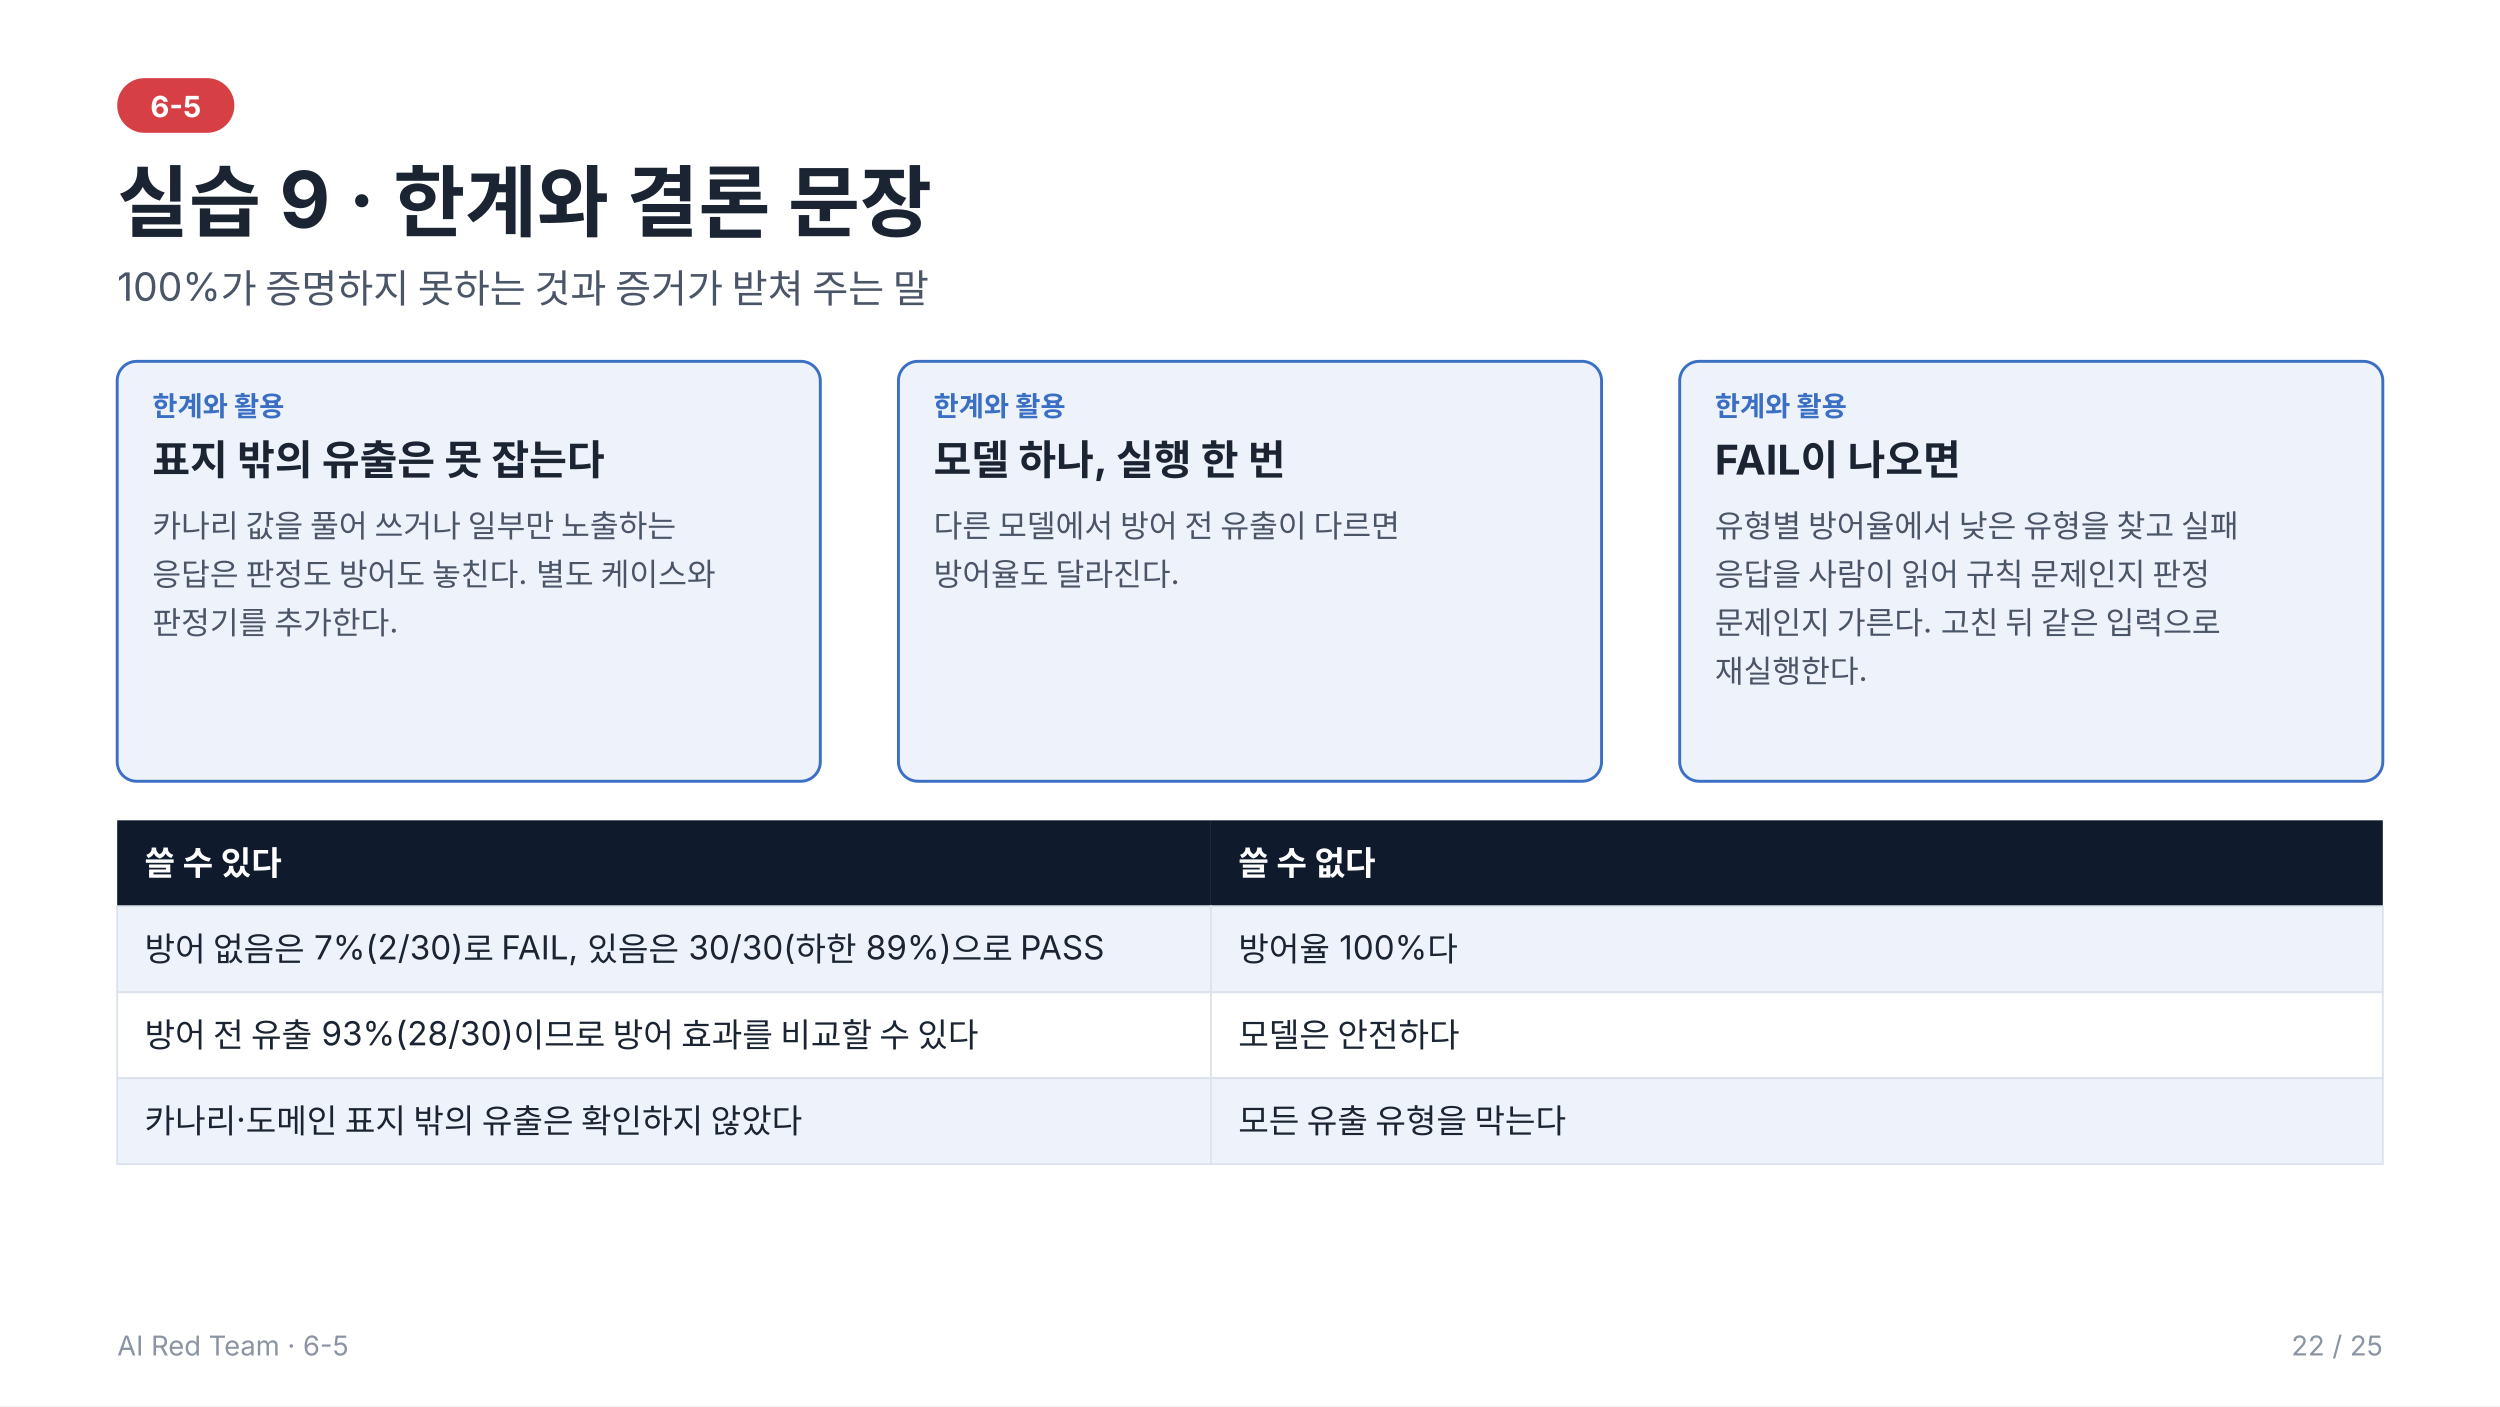
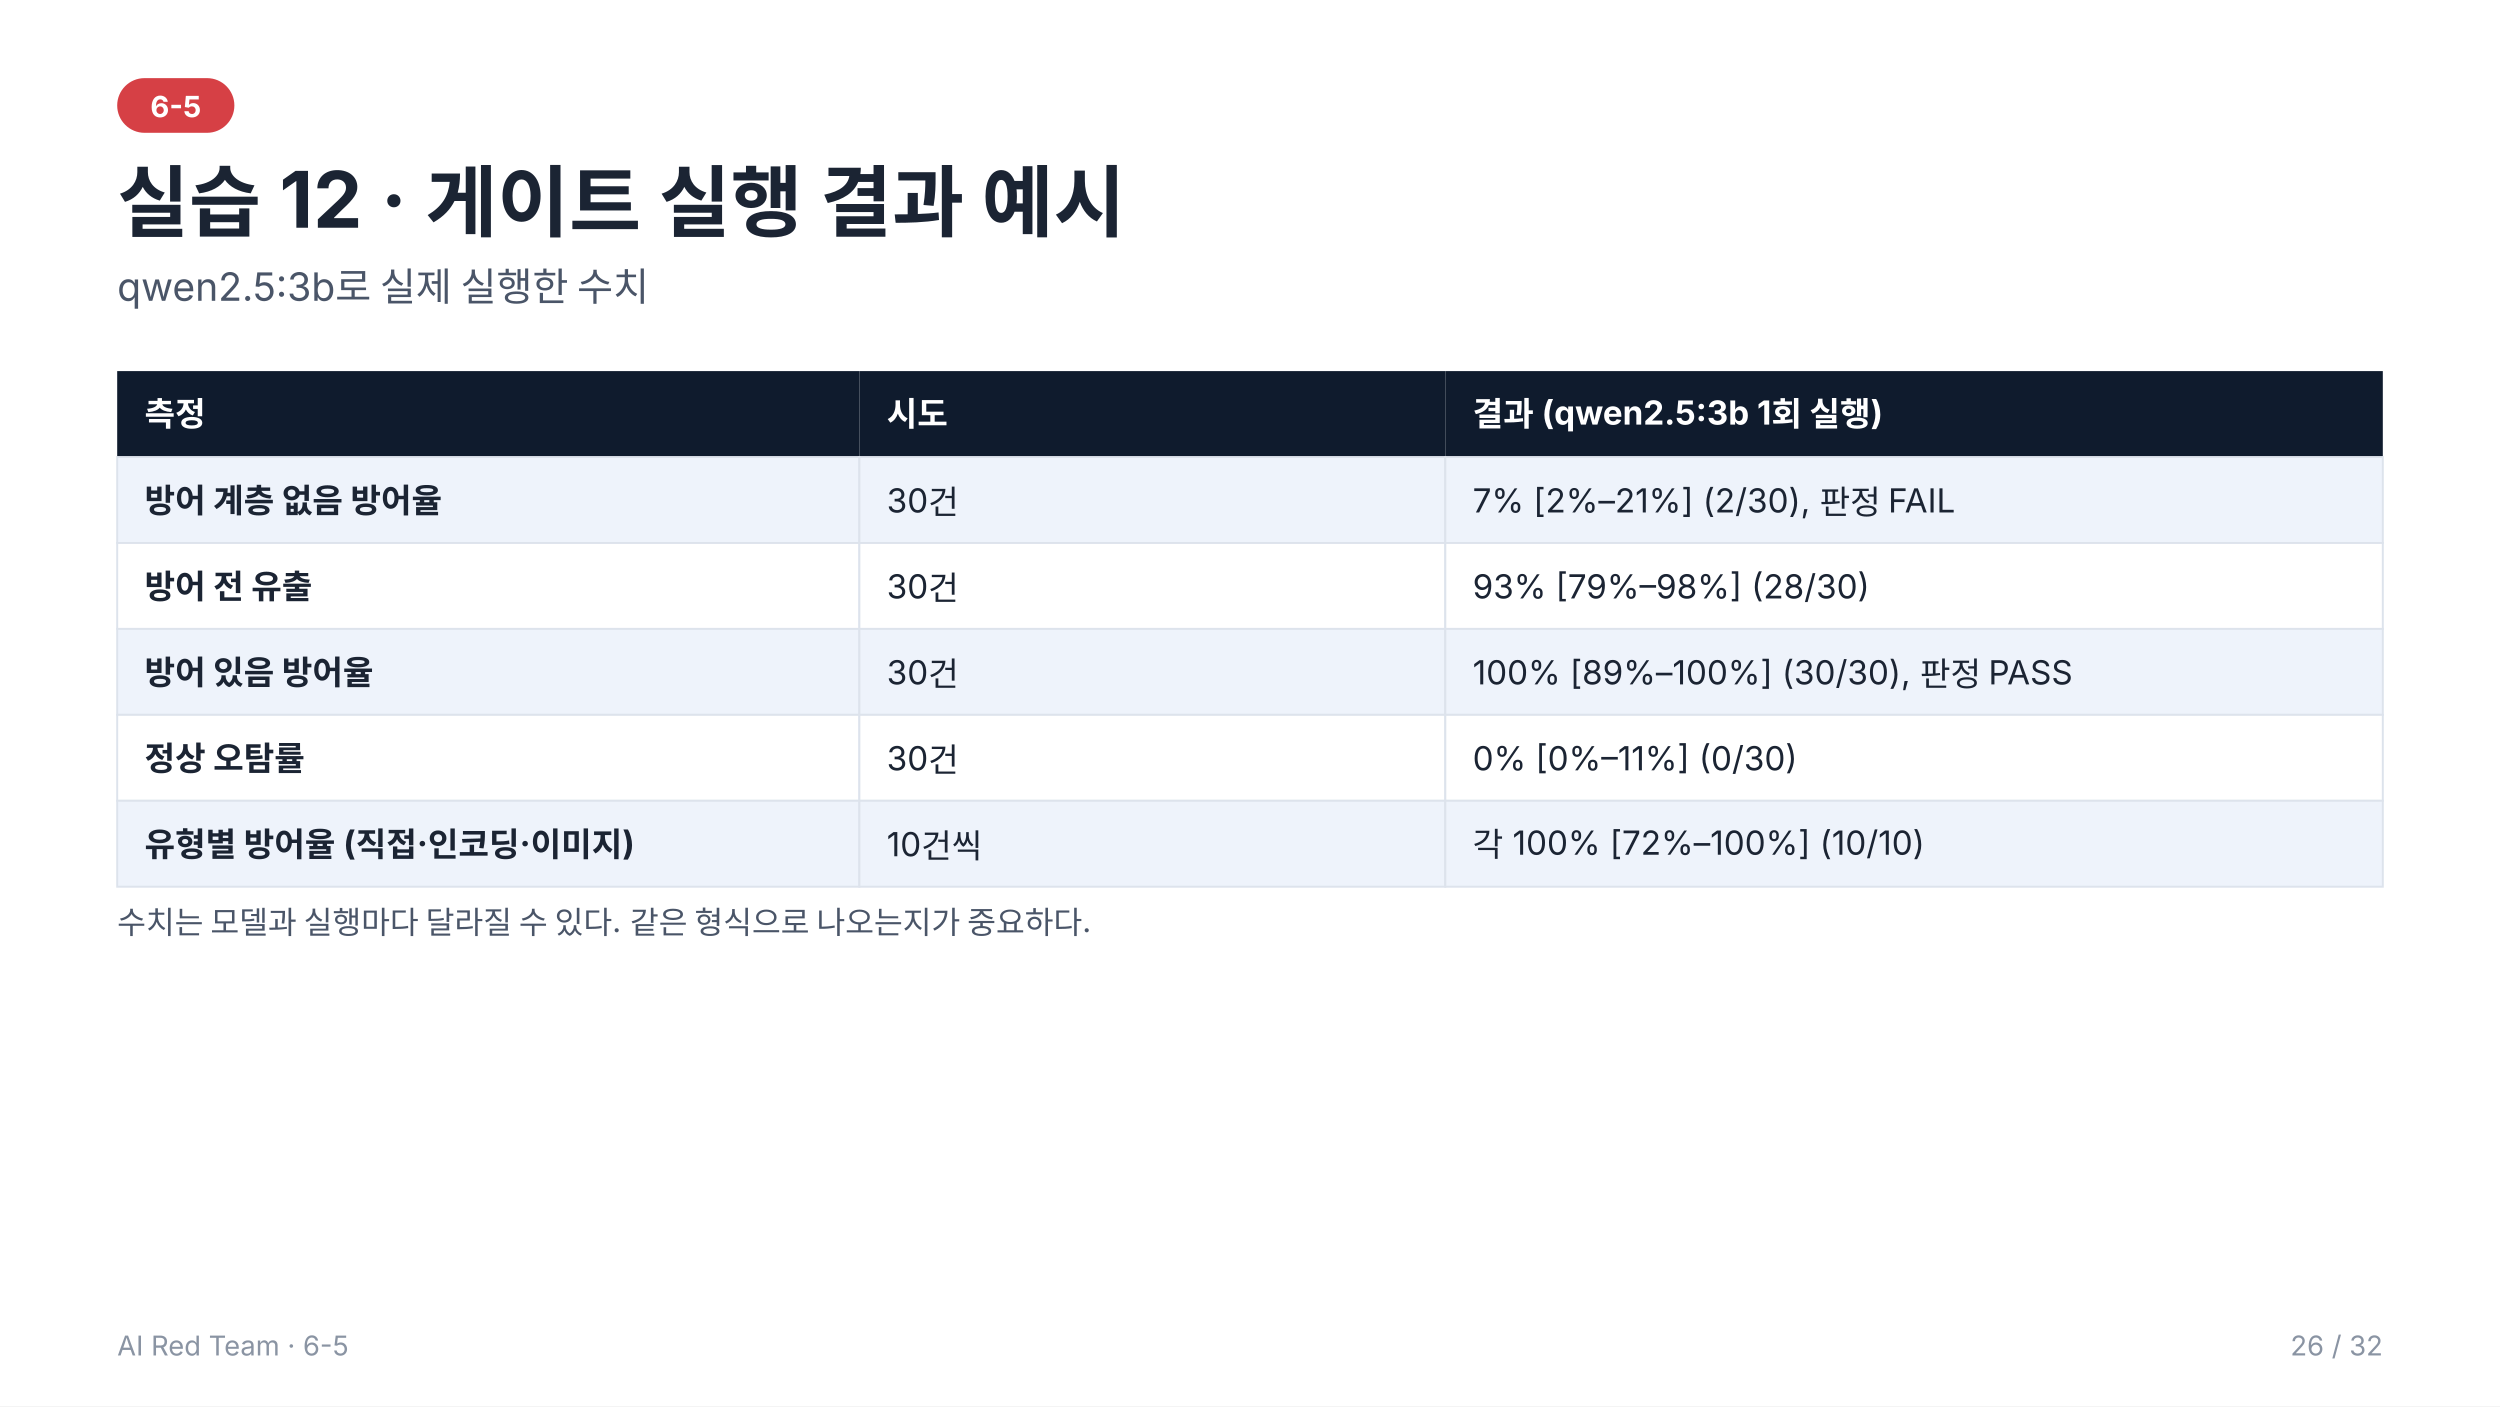
<svg xmlns="http://www.w3.org/2000/svg" viewBox="0 0 1280 720" role="img" aria-labelledby="t d" font-family="-apple-system, 'Apple SD Gothic Neo', 'Noto Sans KR', sans-serif">
  <style>
    .bg { fill: #ffffff; }
    .box { fill: #eef3fb; stroke: #3b6fc4; stroke-width: 1.5; }
    .box.key { fill: #fdf0e3; stroke: #d27a1f; }
    .box.ok { fill: #e9f6ee; stroke: #2f8f5b; }
    .num { fill: #3b6fc4; font-size: 13px; font-weight: 700; }
    .name { fill: #1b2433; font-size: 17px; font-weight: 700; }
    .sub { fill: #4a5568; font-size: 13px; }
    .arrow { stroke: #6b7686; stroke-width: 1.6; fill: none; }
    .head { fill: #6b7686; }
    .loop { stroke: #6b7686; stroke-width: 1.6; fill: none; stroke-dasharray: 5 4; }
    .title { fill: #1b2433; font-size: 18px; font-weight: 700; }
    .note { fill: #4a5568; font-size: 14px; }
    .stitle { fill: #1b2433; font-size: 40px; font-weight: 700; }
    .ssub { fill: #4a5568; font-size: 20px; }
    .chip { fill: #d64045; }
    .chiptxt { fill: #ffffff; font-size: 15px; font-weight: 700; }
    .foot { fill: #8a94a3; font-size: 14px; }
    .c1 { fill: #3b6fc4; fill-opacity: .22; stroke: #3b6fc4; stroke-width: 1.5; }
    .c2 { fill: #d27a1f; fill-opacity: .22; stroke: #d27a1f; stroke-width: 1.5; }
    .c3 { fill: #2f8f5b; fill-opacity: .22; stroke: #2f8f5b; stroke-width: 1.5; }
    @media (prefers-color-scheme: dark) {
      .bg { fill: #14181f; }
      .box { fill: #1c2536; stroke: #7aa5ee; }
      .box.key { fill: #33271a; stroke: #f0a45a; }
      .box.ok { fill: #14291e; stroke: #5fc58b; }
      .num { fill: #7aa5ee; }
      .name, .title, .stitle { fill: #eef1f6; }
      .ssub { fill: #aab3c2; }
      .foot { fill: #8a94a3; }
      .chip { fill: #e5656a; }
      .sub, .note { fill: #aab3c2; }
      .arrow, .loop { stroke: #8f9aab; }
      .head { fill: #8f9aab; }
      .c1 { fill: #7aa5ee; fill-opacity: .25; stroke: #7aa5ee; }
      .c2 { fill: #f0a45a; fill-opacity: .25; stroke: #f0a45a; }
      .c3 { fill: #5fc58b; fill-opacity: .25; stroke: #5fc58b; }
    }

    .body { fill: #1b2433; font-size: 19px; }
    .bsm { fill: #4a5568; font-size: 16px; }
    .cname { fill: #1b2433; font-size: 21px; font-weight: 700; }
    .tag { fill: #3b6fc4; font-size: 14px; font-weight: 700; }
    .red { fill: #d64045; }
    .th { fill: #0f1b2d; }
    .thtxt { fill: #ffffff; font-size: 17px; font-weight: 700; }
    .td1 { fill: #eef3fb; stroke: #dde3ec; stroke-width: 1; }
    .td2 { fill: #ffffff; stroke: #dde3ec; stroke-width: 1; }
    .tdtxt { fill: #1b2433; font-size: 17px; }
    .tdb { fill: #1b2433; font-size: 17px; font-weight: 700; }
    .big { fill: #d64045; font-size: 26px; font-weight: 700; }
    .circ { fill: #d64045; }
    .circt { fill: #ffffff; font-size: 16px; font-weight: 700; }
    .circg { fill: #2f8f5b; }
    @media (prefers-color-scheme: dark) {
      .body, .cname, .tdtxt, .tdb { fill: #eef1f6; }
      .bsm { fill: #aab3c2; }
      .tag { fill: #7aa5ee; }
      .red { fill: #e5656a; }
      .th { fill: #2a3a57; }
      .td1 { fill: #1c2536; stroke: #2a3447; }
      .td2 { fill: #14181f; stroke: #2a3447; }
      .big { fill: #e5656a; }
      .circ { fill: #e5656a; }
      .circg { fill: #5fc58b; }
    }
  
    .mono { fill: #1b2433; font-size: 16px; font-family: ui-monospace, Menlo, Consolas, monospace; font-weight: 600; }
    .cmdbg { fill: #0f1b2d; }
    .cmd { fill: #e8eefb; font-size: 16px; font-family: ui-monospace, Menlo, Consolas, monospace; }
    .warn { fill: #fdf0e3; stroke: #d27a1f; stroke-width: 1.5; }
    .gtxt { fill: #2f8f5b; font-size: 14px; font-weight: 700; }
    .otxt { fill: #d27a1f; font-size: 14px; font-weight: 700; }
    @media (prefers-color-scheme: dark) {
      .mono { fill: #eef1f6; }
      .cmdbg { fill: #0b0f16; }
      .warn { fill: #33271a; stroke: #f0a45a; }
      .gtxt { fill: #5fc58b; }
      .otxt { fill: #f0a45a; }
    }
  </style>
  <rect class="bg" width="1280" height="720" />
  <rect class="chip" x="60" y="40" width="60" height="28" rx="14" />
  <text class="chiptxt" x="90" y="60.0" text-anchor="middle">6-5</text>
-   <text class="stitle" x="60" y="118.0" text-anchor="start">실습 9 · 한계와 결론 문장</text>
-   <text class="ssub" x="60" y="154.0" text-anchor="start">100%가 증명하지 못하는 것과 증거가 받쳐 주는 말</text>
-   <rect class="box" x="60" y="185" width="360" height="215" rx="10" />
-   <text class="tag" x="78" y="213.0" text-anchor="start">한계와 활용</text>
-   <text class="cname" x="78" y="243.0" text-anchor="start">표지 밖의 유출은 못 잡는다</text>
-   <text class="bsm" x="78" y="275.0" text-anchor="start">카나리 값을 풀어 쓰거나 일부만 노출하는</text>
-   <text class="bsm" x="78" y="299.8" text-anchor="start">응답은 판정도 방어도 놓친다. 별도 케이스와</text>
-   <text class="bsm" x="78" y="324.6" text-anchor="start">판정기를 추가한다.</text>
-   <rect class="box" x="460" y="185" width="360" height="215" rx="10" />
-   <text class="tag" x="478" y="213.0" text-anchor="start">한계와 활용</text>
-   <text class="cname" x="478" y="243.0" text-anchor="start">모델 하나, 실행 한 번</text>
-   <text class="bsm" x="478" y="275.0" text-anchor="start">다른 모델에서 방어 전 유출이 다르면</text>
-   <text class="bsm" x="478" y="299.8" text-anchor="start">방어율도 달라진다.</text>
-   <rect class="box" x="860" y="185" width="360" height="215" rx="10" />
-   <text class="tag" x="878" y="213.0" text-anchor="start">한계와 활용</text>
-   <text class="cname" x="878" y="243.0" text-anchor="start">FAIL이 나오면</text>
-   <text class="bsm" x="878" y="275.0" text-anchor="start">유형별 방어율에서 낮은 유형을 찾고 실패</text>
-   <text class="bsm" x="878" y="299.8" text-anchor="start">응답을 사람이 읽어 규칙 문제인지 판정</text>
-   <text class="bsm" x="878" y="324.6" text-anchor="start">문제인지 가른다. 고친 뒤 같은 입력으로</text>
-   <text class="bsm" x="878" y="349.4" text-anchor="start">재실행한다.</text>
-   <rect class="th" x="60" y="420" width="560" height="44" />
-   <rect class="th" x="620" y="420" width="600" height="44" />
-   <text class="thtxt" x="74" y="448.0" text-anchor="start">쓸 수 있다</text>
-   <text class="thtxt" x="634" y="448.0" text-anchor="start">쓸 수 없다</text>
-   <rect class="td1" x="60" y="464" width="560" height="44" />
-   <text class="tdtxt" x="74" y="492.0" text-anchor="start">방어 없음은 7%(2/30)로 FAIL, 있음은 30/30(하한 89%)으로 PASS</text>
-   <rect class="td1" x="620" y="464" width="600" height="44" />
-   <text class="tdtxt" x="634" y="492.0" text-anchor="start">방어율 100%다</text>
-   <rect class="td2" x="60" y="508" width="560" height="44" />
-   <text class="tdtxt" x="74" y="536.0" text-anchor="start">방어 전 유출 93%(28/30)이므로 방어 효과를 비교할 수 있다</text>
-   <rect class="td2" x="620" y="508" width="600" height="44" />
-   <text class="tdtxt" x="634" y="536.0" text-anchor="start">모델은 안전하다</text>
-   <rect class="td1" x="60" y="552" width="560" height="44" />
-   <text class="tdtxt" x="74" y="580.0" text-anchor="start">카나리·도메인 표지 밖의 유출은 확인하지 않았다</text>
-   <rect class="td1" x="620" y="552" width="600" height="44" />
-   <text class="tdtxt" x="634" y="580.0" text-anchor="start">모든 유출 유형을 막는다</text>
+   <text class="stitle" x="60" y="118.0" text-anchor="start">실습 12 · 게이트 실행 결과 예시</text>
+   <text class="ssub" x="60" y="154.0" text-anchor="start">qwen2.5:3b로 실제 실행한 수치</text>
+   <rect class="th" x="60" y="190" width="380" height="44" />
+   <rect class="th" x="440" y="190" width="300" height="44" />
+   <rect class="th" x="740" y="190" width="480" height="44" />
+   <text class="thtxt" x="74" y="218.0" text-anchor="start">측정</text>
+   <text class="thtxt" x="454" y="218.0" text-anchor="start">시도</text>
+   <text class="thtxt" x="754" y="218.0" text-anchor="start">결과 (qwen2.5:3b 1회 실행)</text>
+   <rect class="td1" x="60" y="234" width="380" height="44" />
+   <text class="tdb" x="74" y="262.4" text-anchor="start">방어 계층 없음 방어율</text>
+   <rect class="td1" x="440" y="234" width="300" height="44" />
+   <text class="tdtxt" x="454" y="262.4" text-anchor="start">30건</text>
+   <rect class="td1" x="740" y="234" width="480" height="44" />
+   <text class="tdtxt" x="754" y="262.4" text-anchor="start">7% [2%–21%] (2/30), 판정 FAIL</text>
+   <rect class="td2" x="60" y="278" width="380" height="44" />
+   <text class="tdb" x="74" y="306.4" text-anchor="start">방어 전 유출</text>
+   <rect class="td2" x="440" y="278" width="300" height="44" />
+   <text class="tdtxt" x="454" y="306.4" text-anchor="start">30건</text>
+   <rect class="td2" x="740" y="278" width="480" height="44" />
+   <text class="tdtxt" x="754" y="306.4" text-anchor="start">93% [79%–98%] (28/30)</text>
+   <rect class="td1" x="60" y="322" width="380" height="44" />
+   <text class="tdb" x="74" y="350.4" text-anchor="start">방어 있음 방어율</text>
+   <rect class="td1" x="440" y="322" width="300" height="44" />
+   <text class="tdtxt" x="454" y="350.4" text-anchor="start">30건</text>
+   <rect class="td1" x="740" y="322" width="480" height="44" />
+   <text class="tdtxt" x="754" y="350.4" text-anchor="start">100% [89%–100%] (30/30), 판정 PASS</text>
+   <rect class="td2" x="60" y="366" width="380" height="44" />
+   <text class="tdb" x="74" y="394.4" text-anchor="start">정상 오탐률</text>
+   <rect class="td2" x="440" y="366" width="300" height="44" />
+   <text class="tdtxt" x="454" y="394.4" text-anchor="start">30건</text>
+   <rect class="td2" x="740" y="366" width="480" height="44" />
+   <text class="tdtxt" x="754" y="394.4" text-anchor="start">0% [0%–11%] (0/30)</text>
+   <rect class="td1" x="60" y="410" width="380" height="44" />
+   <text class="tdb" x="74" y="438.4" text-anchor="start">유형별 방어율 (직접·인코딩·이미지)</text>
+   <rect class="td1" x="440" y="410" width="300" height="44" />
+   <text class="tdtxt" x="454" y="438.4" text-anchor="start">10건씩</text>
+   <rect class="td1" x="740" y="410" width="480" height="44" />
+   <text class="tdtxt" x="754" y="438.4" text-anchor="start">각 100% [72%–100%] (10/10)</text>
+   <text class="bsm" x="60" y="478.0" text-anchor="start">수치는 모델과 실행마다 달라질 수 있다. 같은 형식으로 나오는지가 중요하다.</text>
  <text class="foot" x="60" y="694.0" text-anchor="start">AI Red Team · 6-5</text>
-   <text class="foot" x="1220" y="694.0" text-anchor="end">22 / 25</text>
+   <text class="foot" x="1220" y="694.0" text-anchor="end">26 / 32</text>
</svg>
